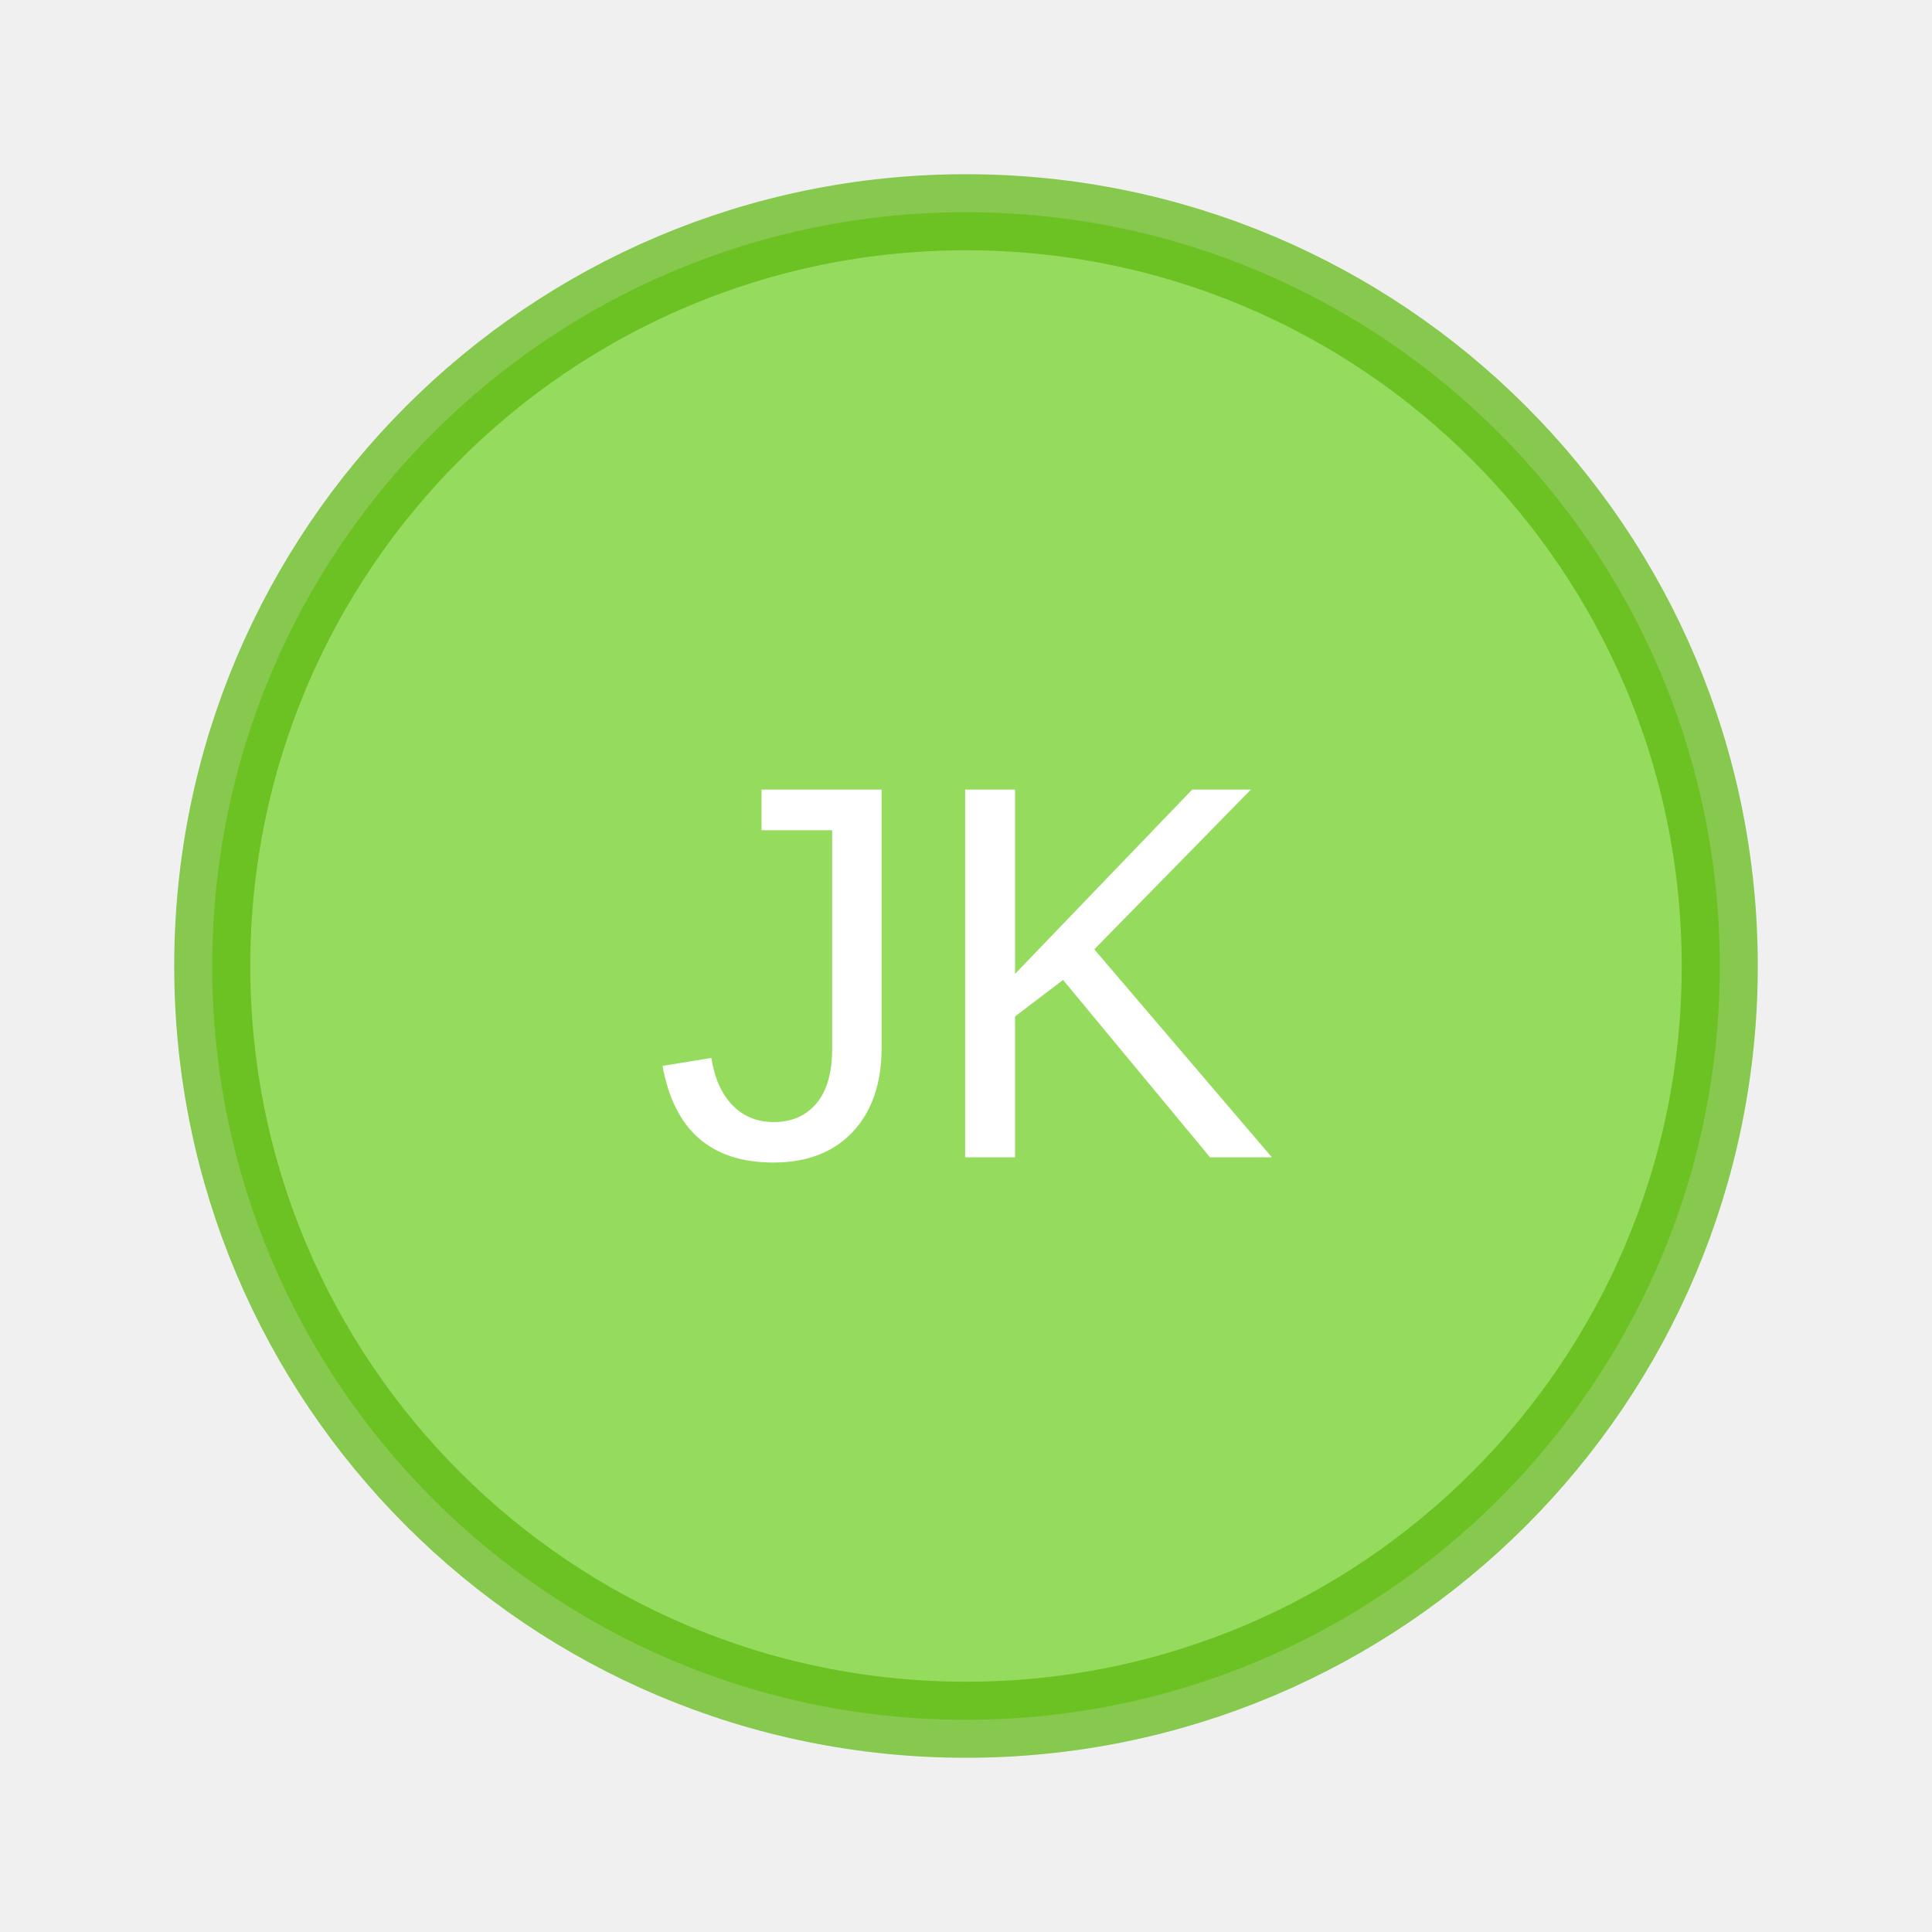
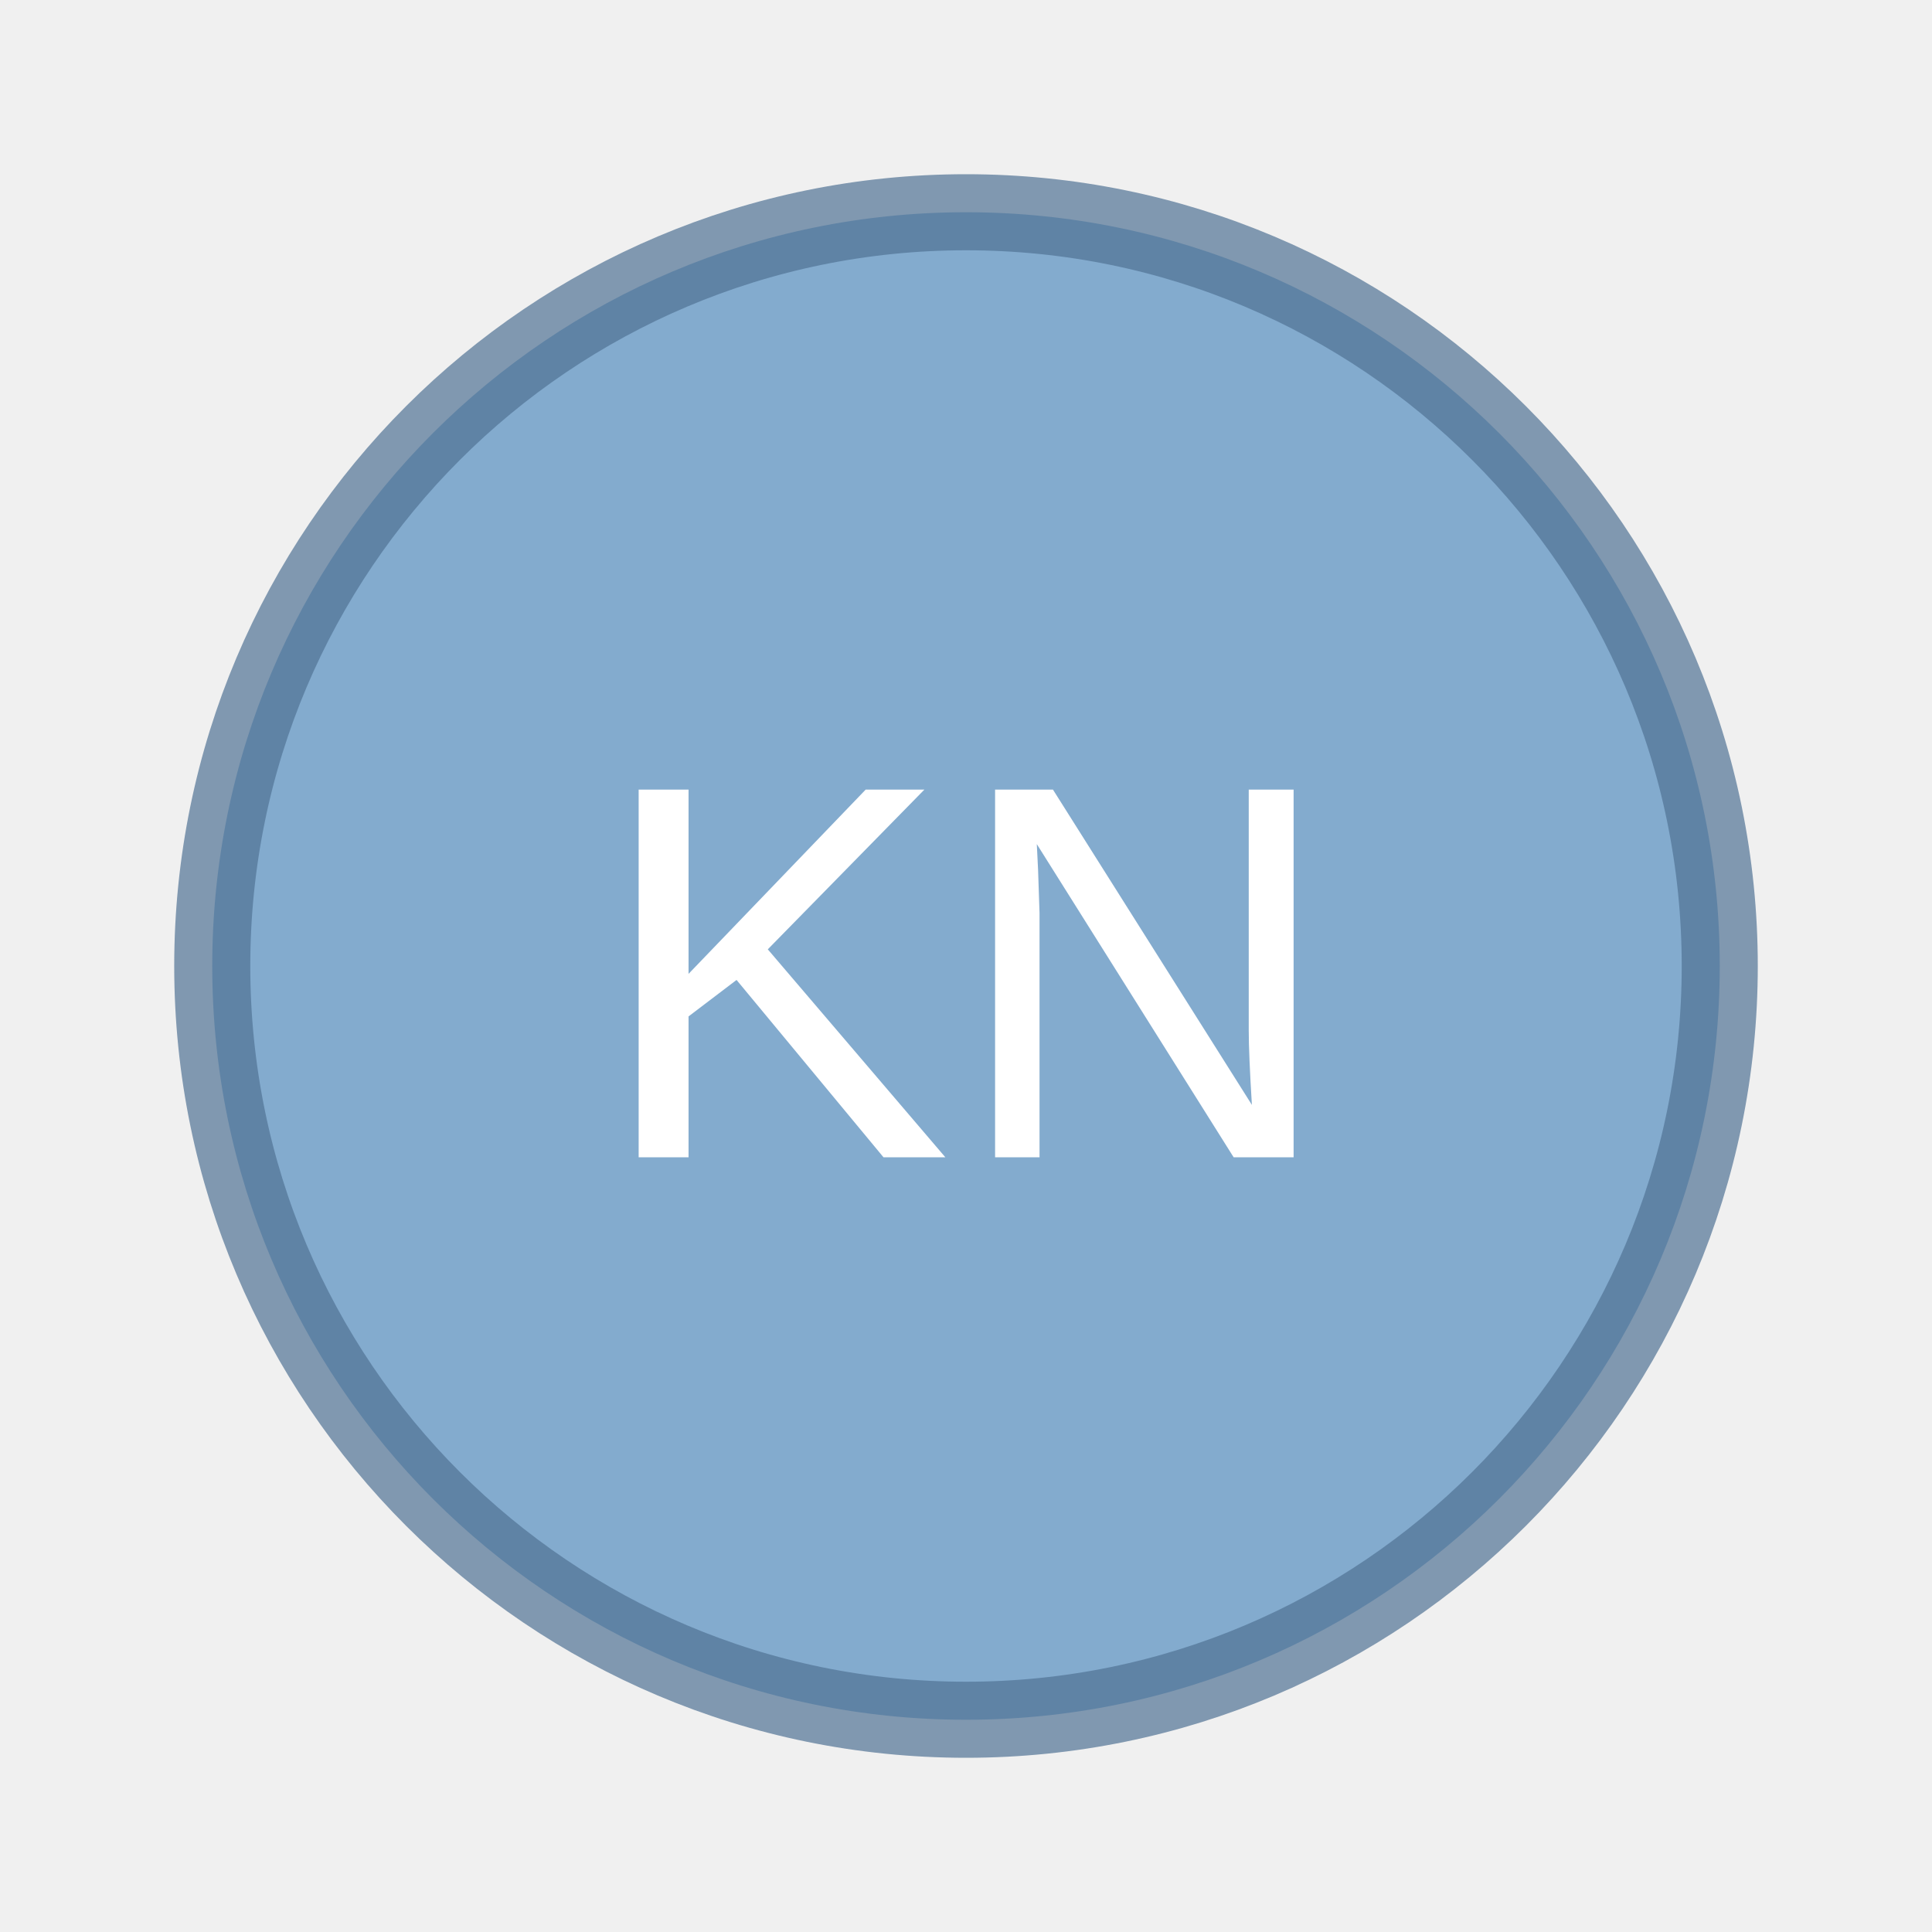
<svg xmlns="http://www.w3.org/2000/svg" width="144.00pt" height="144.00pt" viewBox="0 0 144.00 144.00">
  <g class="svglite">
    <defs>
      <style type="text/css">
    .svglite line, .svglite polyline, .svglite polygon, .svglite path, .svglite rect, .svglite circle {
      fill: none;
      stroke: #000000;
      stroke-linecap: round;
      stroke-linejoin: round;
      stroke-miterlimit: 10.00;
    }
    .svglite text {
      white-space: pre;
    }
    .svglite g.glyphgroup path {
      fill: inherit;
      stroke: none;
    }
  </style>
    </defs>
    <rect width="100%" height="100%" style="stroke: none; fill: none;" />
    <defs>
      <clipPath id="cpMC4wMHwxNDQuMDB8MC4wMHwxNDQuMDA=">
        <rect x="0.00" y="0.00" width="144.00" height="144.00" />
      </clipPath>
    </defs>
    <g clip-path="url(#cpMC4wMHwxNDQuMDB8MC4wMHwxNDQuMDA=)">
      <rect x="0.00" y="0.00" width="144.00" height="144.00" style="stroke-width: 0.00; stroke: none;" />
-       <circle cx="72.00" cy="72.00" r="56.18" style="stroke-width: 5.67; stroke: #5BB709; stroke-opacity: 0.70; fill: #6ED420; fill-opacity: 0.70;" />
-       <text x="72.00" y="86.26" text-anchor="middle" style="font-size: 39.83px;fill: #FFFFFF; font-family: &quot;Arial&quot;;" textLength="46.48px" lengthAdjust="spacingAndGlyphs">JK</text>
+       <circle cx="72.00" cy="72.00" r="56.18" style="stroke-width: 5.67; stroke: #517395; stroke-opacity: 0.70; fill: #558EC0; fill-opacity: 0.70;" />
+       <text x="72.00" y="86.26" text-anchor="middle" style="font-size: 39.83px;fill: #FFFFFF; font-family: &quot;Arial&quot;;" textLength="55.33px" lengthAdjust="spacingAndGlyphs">KN</text>
    </g>
  </g>
</svg>
